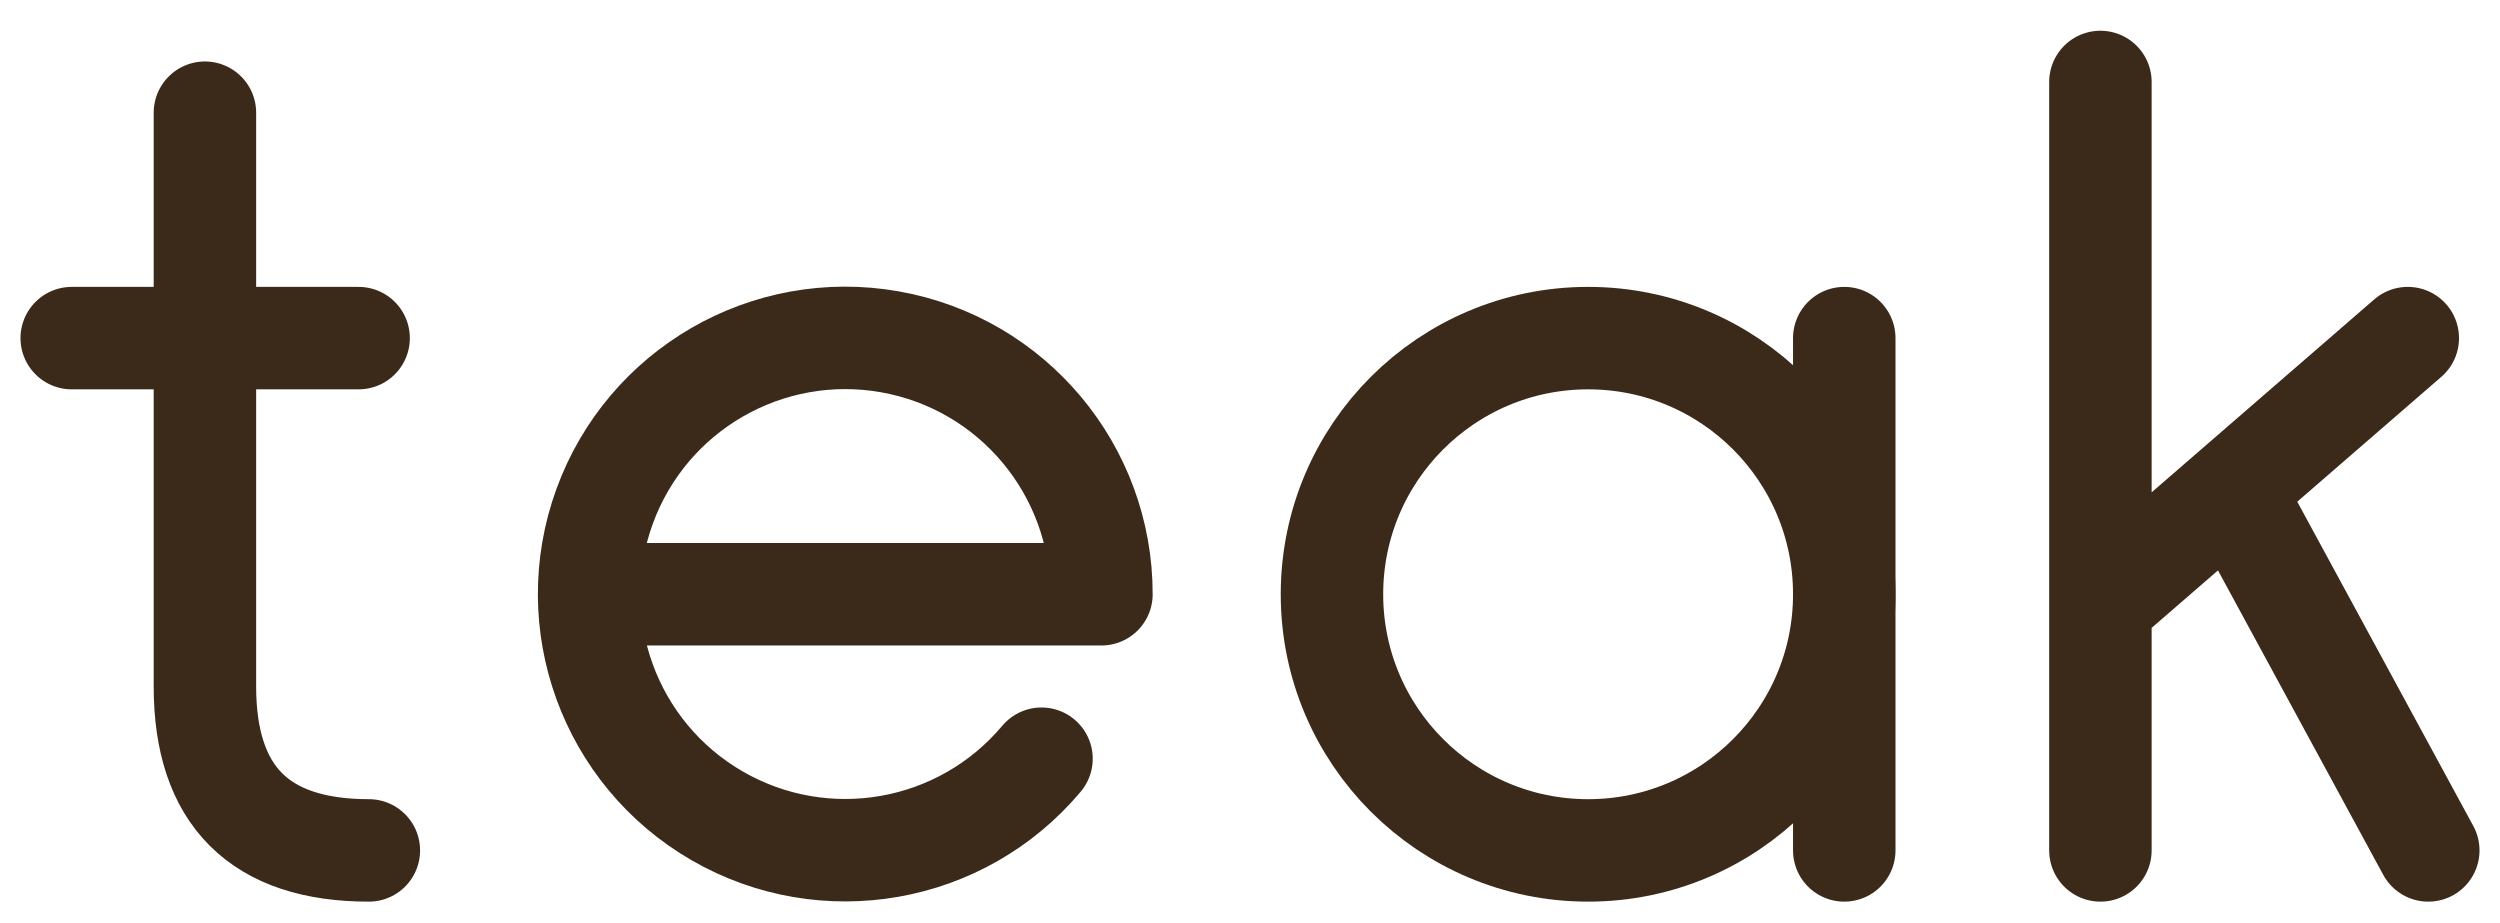
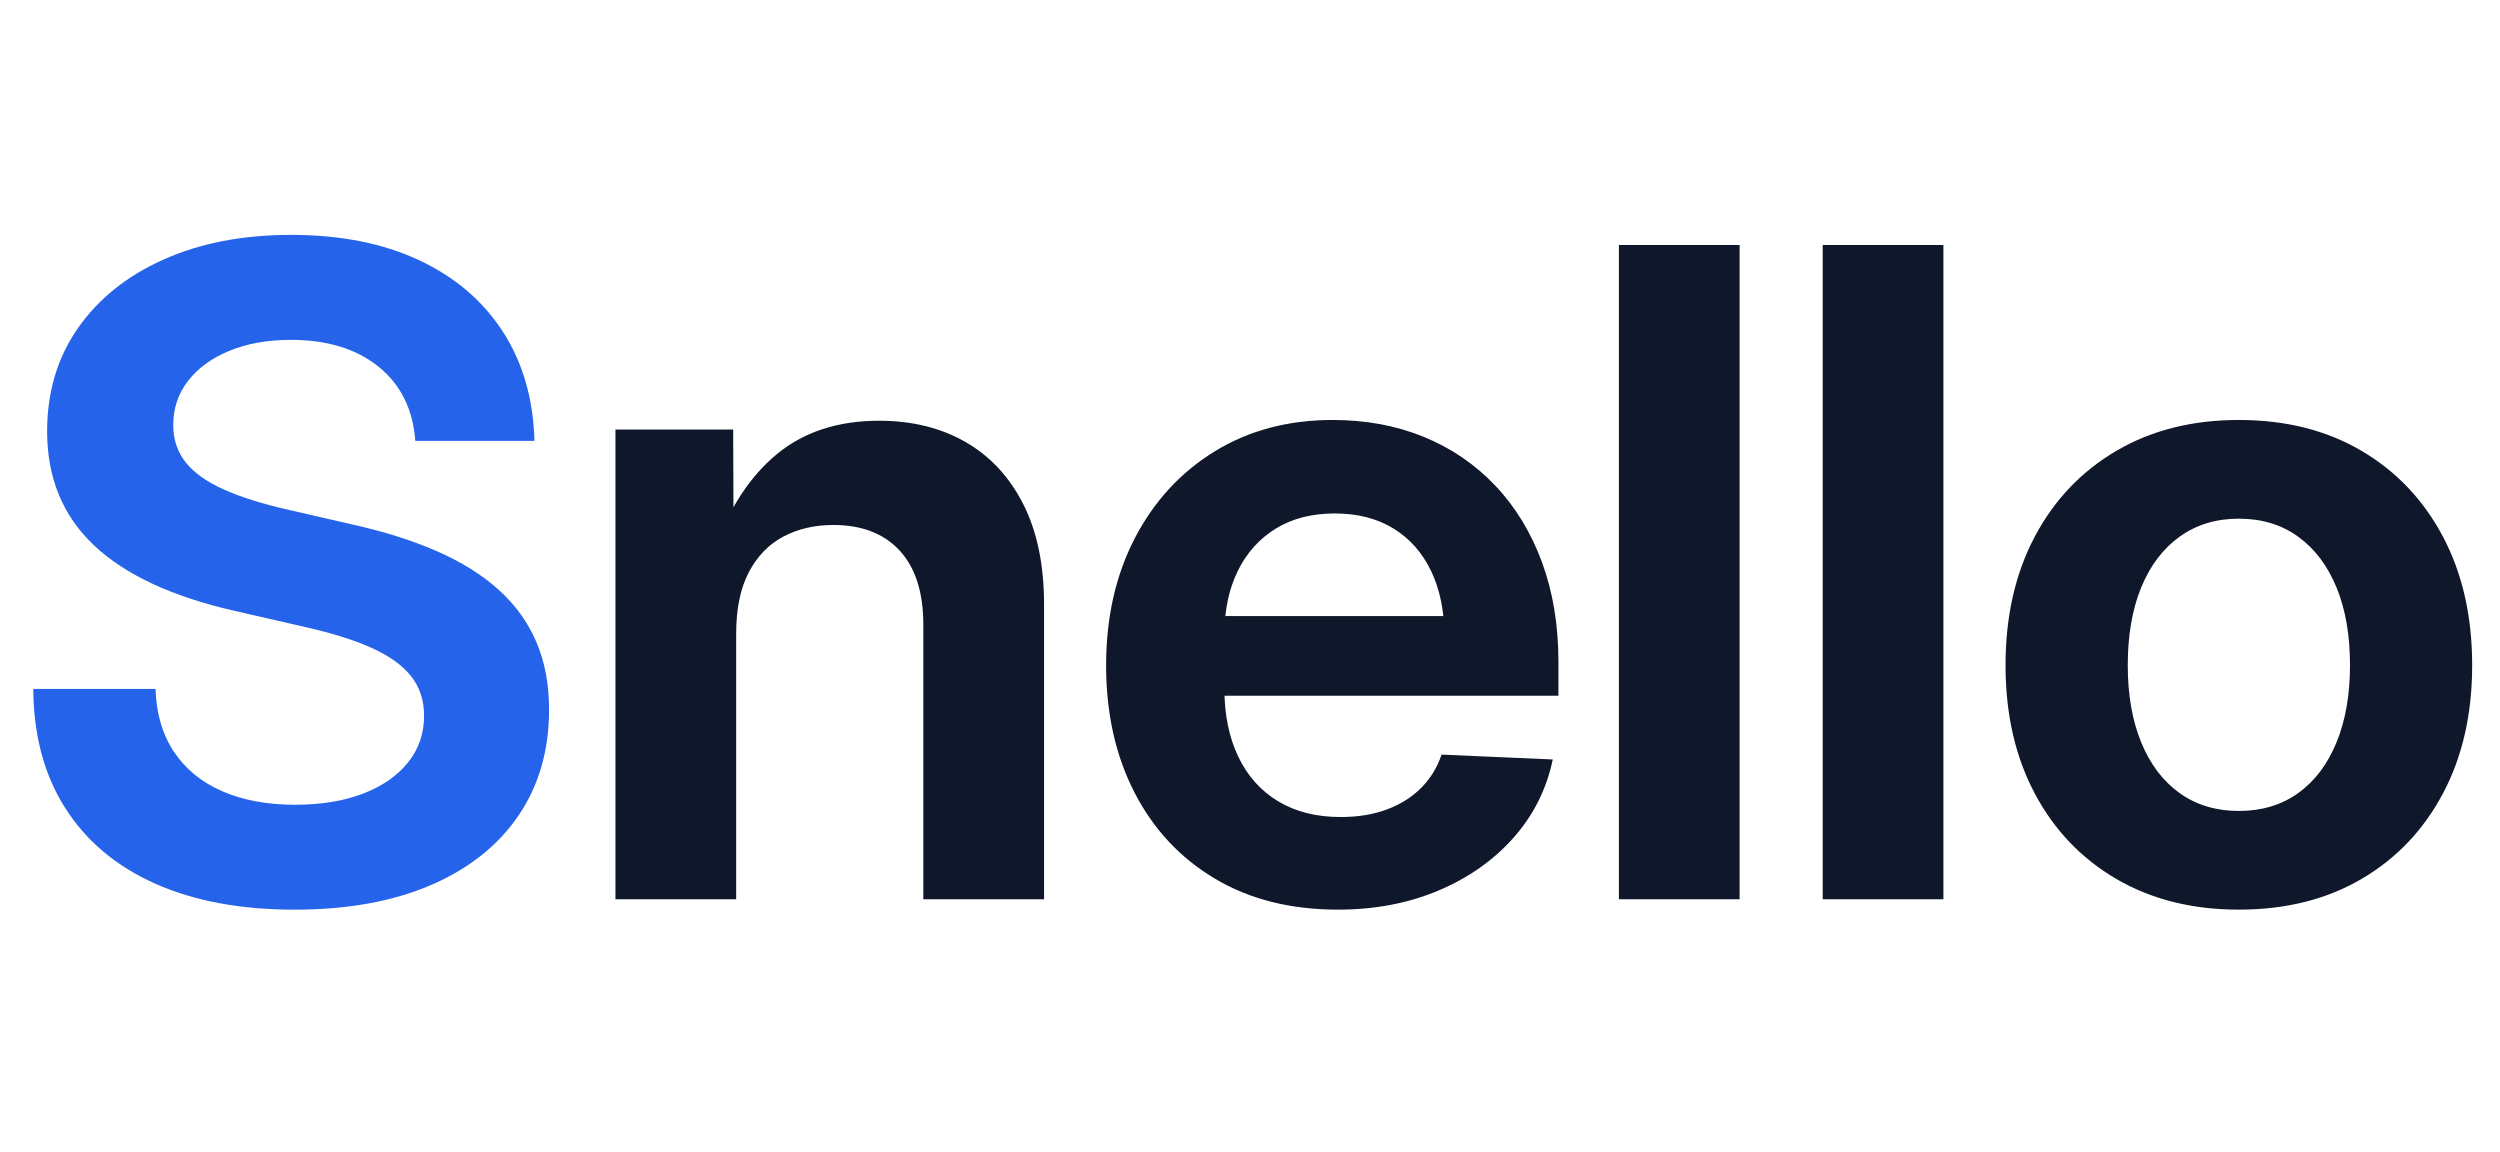
- <svg xmlns="http://www.w3.org/2000/svg" viewBox="20 34 488 180" width="488" height="180">
-   <path d="M60,56 V168 Q60,200 92,200 M34,100 H90 M235,150 A50,50 0 1 0 223.3,182.1 M135,150 H235 M380,100 V200 M430,50 V200 M430,152 L490,100 M456,130 L494,200" fill="none" stroke="#3B2A1A" stroke-width="20" stroke-linecap="round" stroke-linejoin="round" />
-   <circle cx="330" cy="150" r="50" fill="none" stroke="#3B2A1A" stroke-width="20" />
+ <svg xmlns="http://www.w3.org/2000/svg" width="278" height="128" viewBox="0 0 278 128" role="img" aria-label="Snello">
+   <g transform="translate(0 100)">
+     <path fill="#2563EB" d="M32.748 1.155Q23.727 1.155 17.238 -1.747Q10.75 -4.648 7.253 -10.143Q3.757 -15.638 3.698 -23.389H17.297Q17.415 -19.316 19.325 -16.428Q21.234 -13.541 24.685 -12.027Q28.137 -10.512 32.804 -10.512Q37.129 -10.512 40.343 -11.738Q43.557 -12.963 45.357 -15.197Q47.158 -17.431 47.158 -20.42Q47.158 -22.926 45.761 -24.741Q44.364 -26.557 41.455 -27.895Q38.546 -29.233 33.972 -30.264L26.147 -32.059Q15.658 -34.439 10.449 -39.362Q5.24 -44.285 5.24 -52.034Q5.24 -58.601 8.664 -63.508Q12.088 -68.416 18.206 -71.149Q24.324 -73.882 32.379 -73.882Q40.556 -73.882 46.554 -71.088Q52.552 -68.294 55.894 -63.156Q59.235 -58.018 59.433 -50.978H46.182Q45.793 -56.242 42.092 -59.224Q38.391 -62.207 32.354 -62.207Q28.482 -62.207 25.529 -60.997Q22.576 -59.788 20.921 -57.658Q19.266 -55.529 19.266 -52.755Q19.266 -50.292 20.675 -48.553Q22.085 -46.815 24.913 -45.556Q27.741 -44.297 31.977 -43.331L39.042 -41.707Q44.465 -40.51 48.582 -38.707Q52.699 -36.904 55.473 -34.395Q58.248 -31.887 59.653 -28.586Q61.057 -25.285 61.057 -21.099Q61.057 -14.293 57.641 -9.289Q54.225 -4.285 47.879 -1.565Q41.533 1.155 32.748 1.155Z" />
+     <path fill="#0F172A" d="M81.863 -29.544V0.0H68.439V-52.235H81.53L81.575 -38.901H79.476Q81.889 -45.792 86.392 -49.503Q90.895 -53.215 97.75 -53.215Q103.257 -53.215 107.38 -50.84Q111.503 -48.464 113.801 -43.91Q116.099 -39.357 116.099 -32.798V0.0H102.675V-30.509Q102.675 -35.913 100.049 -38.767Q97.424 -41.622 92.656 -41.622Q89.527 -41.622 87.087 -40.318Q84.647 -39.015 83.255 -36.341Q81.863 -33.667 81.863 -29.544Z M148.762 1.152Q140.881 1.152 135.089 -2.3Q129.298 -5.752 126.149 -11.888Q123 -18.025 123 -26.007Q123 -34.01 126.197 -40.163Q129.394 -46.316 135.075 -49.807Q140.756 -53.299 148.2 -53.299Q153.734 -53.299 158.325 -51.419Q162.917 -49.54 166.275 -46Q169.632 -42.461 171.465 -37.493Q173.298 -32.525 173.298 -26.343V-22.635H128.23V-31.494H166.707L160.618 -29.204Q160.618 -33.405 159.151 -36.478Q157.685 -39.551 154.96 -41.228Q152.235 -42.904 148.408 -42.904Q144.618 -42.904 141.872 -41.222Q139.125 -39.539 137.637 -36.502Q136.15 -33.465 136.15 -29.377V-23.464Q136.15 -19.095 137.689 -15.869Q139.228 -12.644 142.131 -10.896Q145.034 -9.147 149.08 -9.147Q151.976 -9.147 154.242 -9.996Q156.508 -10.844 158.051 -12.406Q159.595 -13.969 160.301 -16.088L172.668 -15.547Q171.634 -10.602 168.303 -6.845Q164.971 -3.088 159.948 -0.968Q154.924 1.152 148.762 1.152Z M193.446 -72.754V0.0H180.022V-72.754Z M216.108 -72.754V0.0H202.684V-72.754Z M248.96 1.152Q241.192 1.152 235.344 -2.257Q229.496 -5.667 226.256 -11.785Q223.016 -17.902 223.016 -26.019Q223.016 -34.176 226.256 -40.308Q229.496 -46.441 235.344 -49.87Q241.192 -53.299 248.96 -53.299Q256.771 -53.299 262.598 -49.87Q268.425 -46.441 271.665 -40.308Q274.905 -34.176 274.905 -26.019Q274.905 -17.902 271.665 -11.785Q268.425 -5.667 262.598 -2.257Q256.771 1.152 248.96 1.152ZM248.96 -9.822Q252.797 -9.822 255.565 -11.814Q258.334 -13.806 259.827 -17.459Q261.32 -21.112 261.32 -26.029Q261.32 -31.016 259.827 -34.659Q258.334 -38.302 255.565 -40.313Q252.797 -42.324 248.96 -42.324Q245.161 -42.324 242.378 -40.323Q239.594 -38.323 238.101 -34.672Q236.607 -31.022 236.607 -26.029Q236.607 -21.091 238.101 -17.449Q239.594 -13.806 242.367 -11.814Q245.141 -9.822 248.96 -9.822Z" />
+   </g>
</svg>
